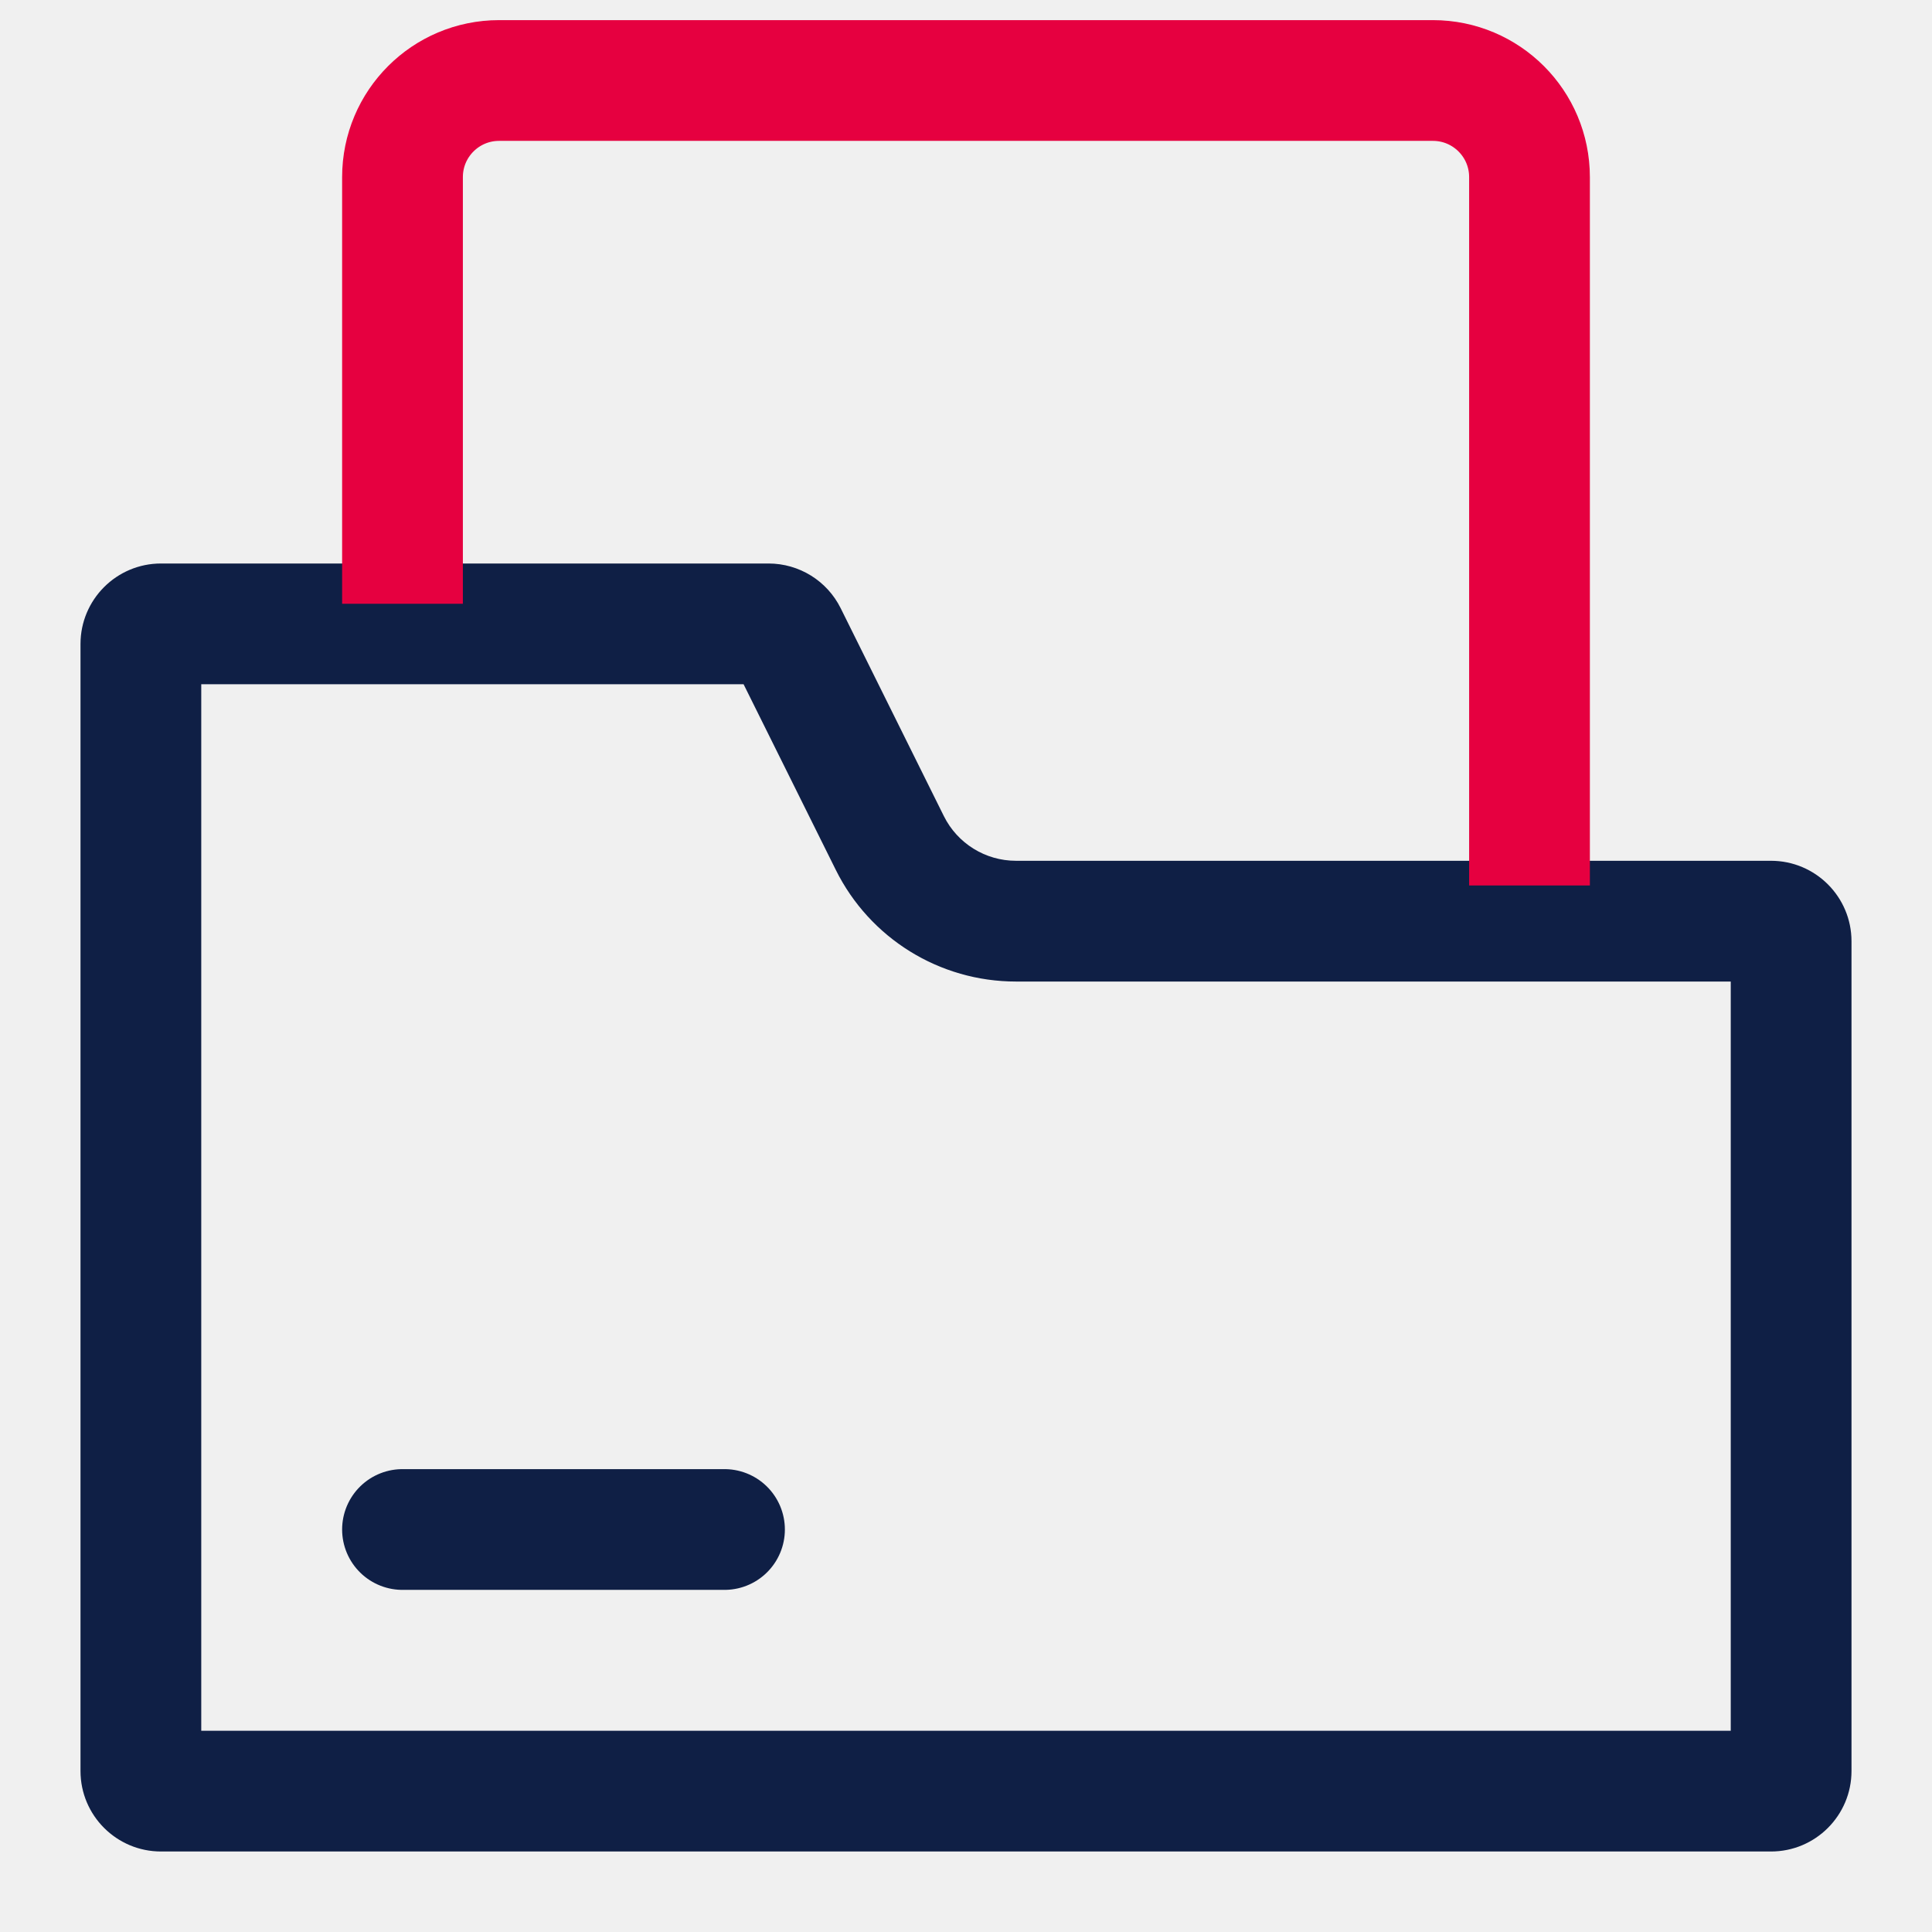
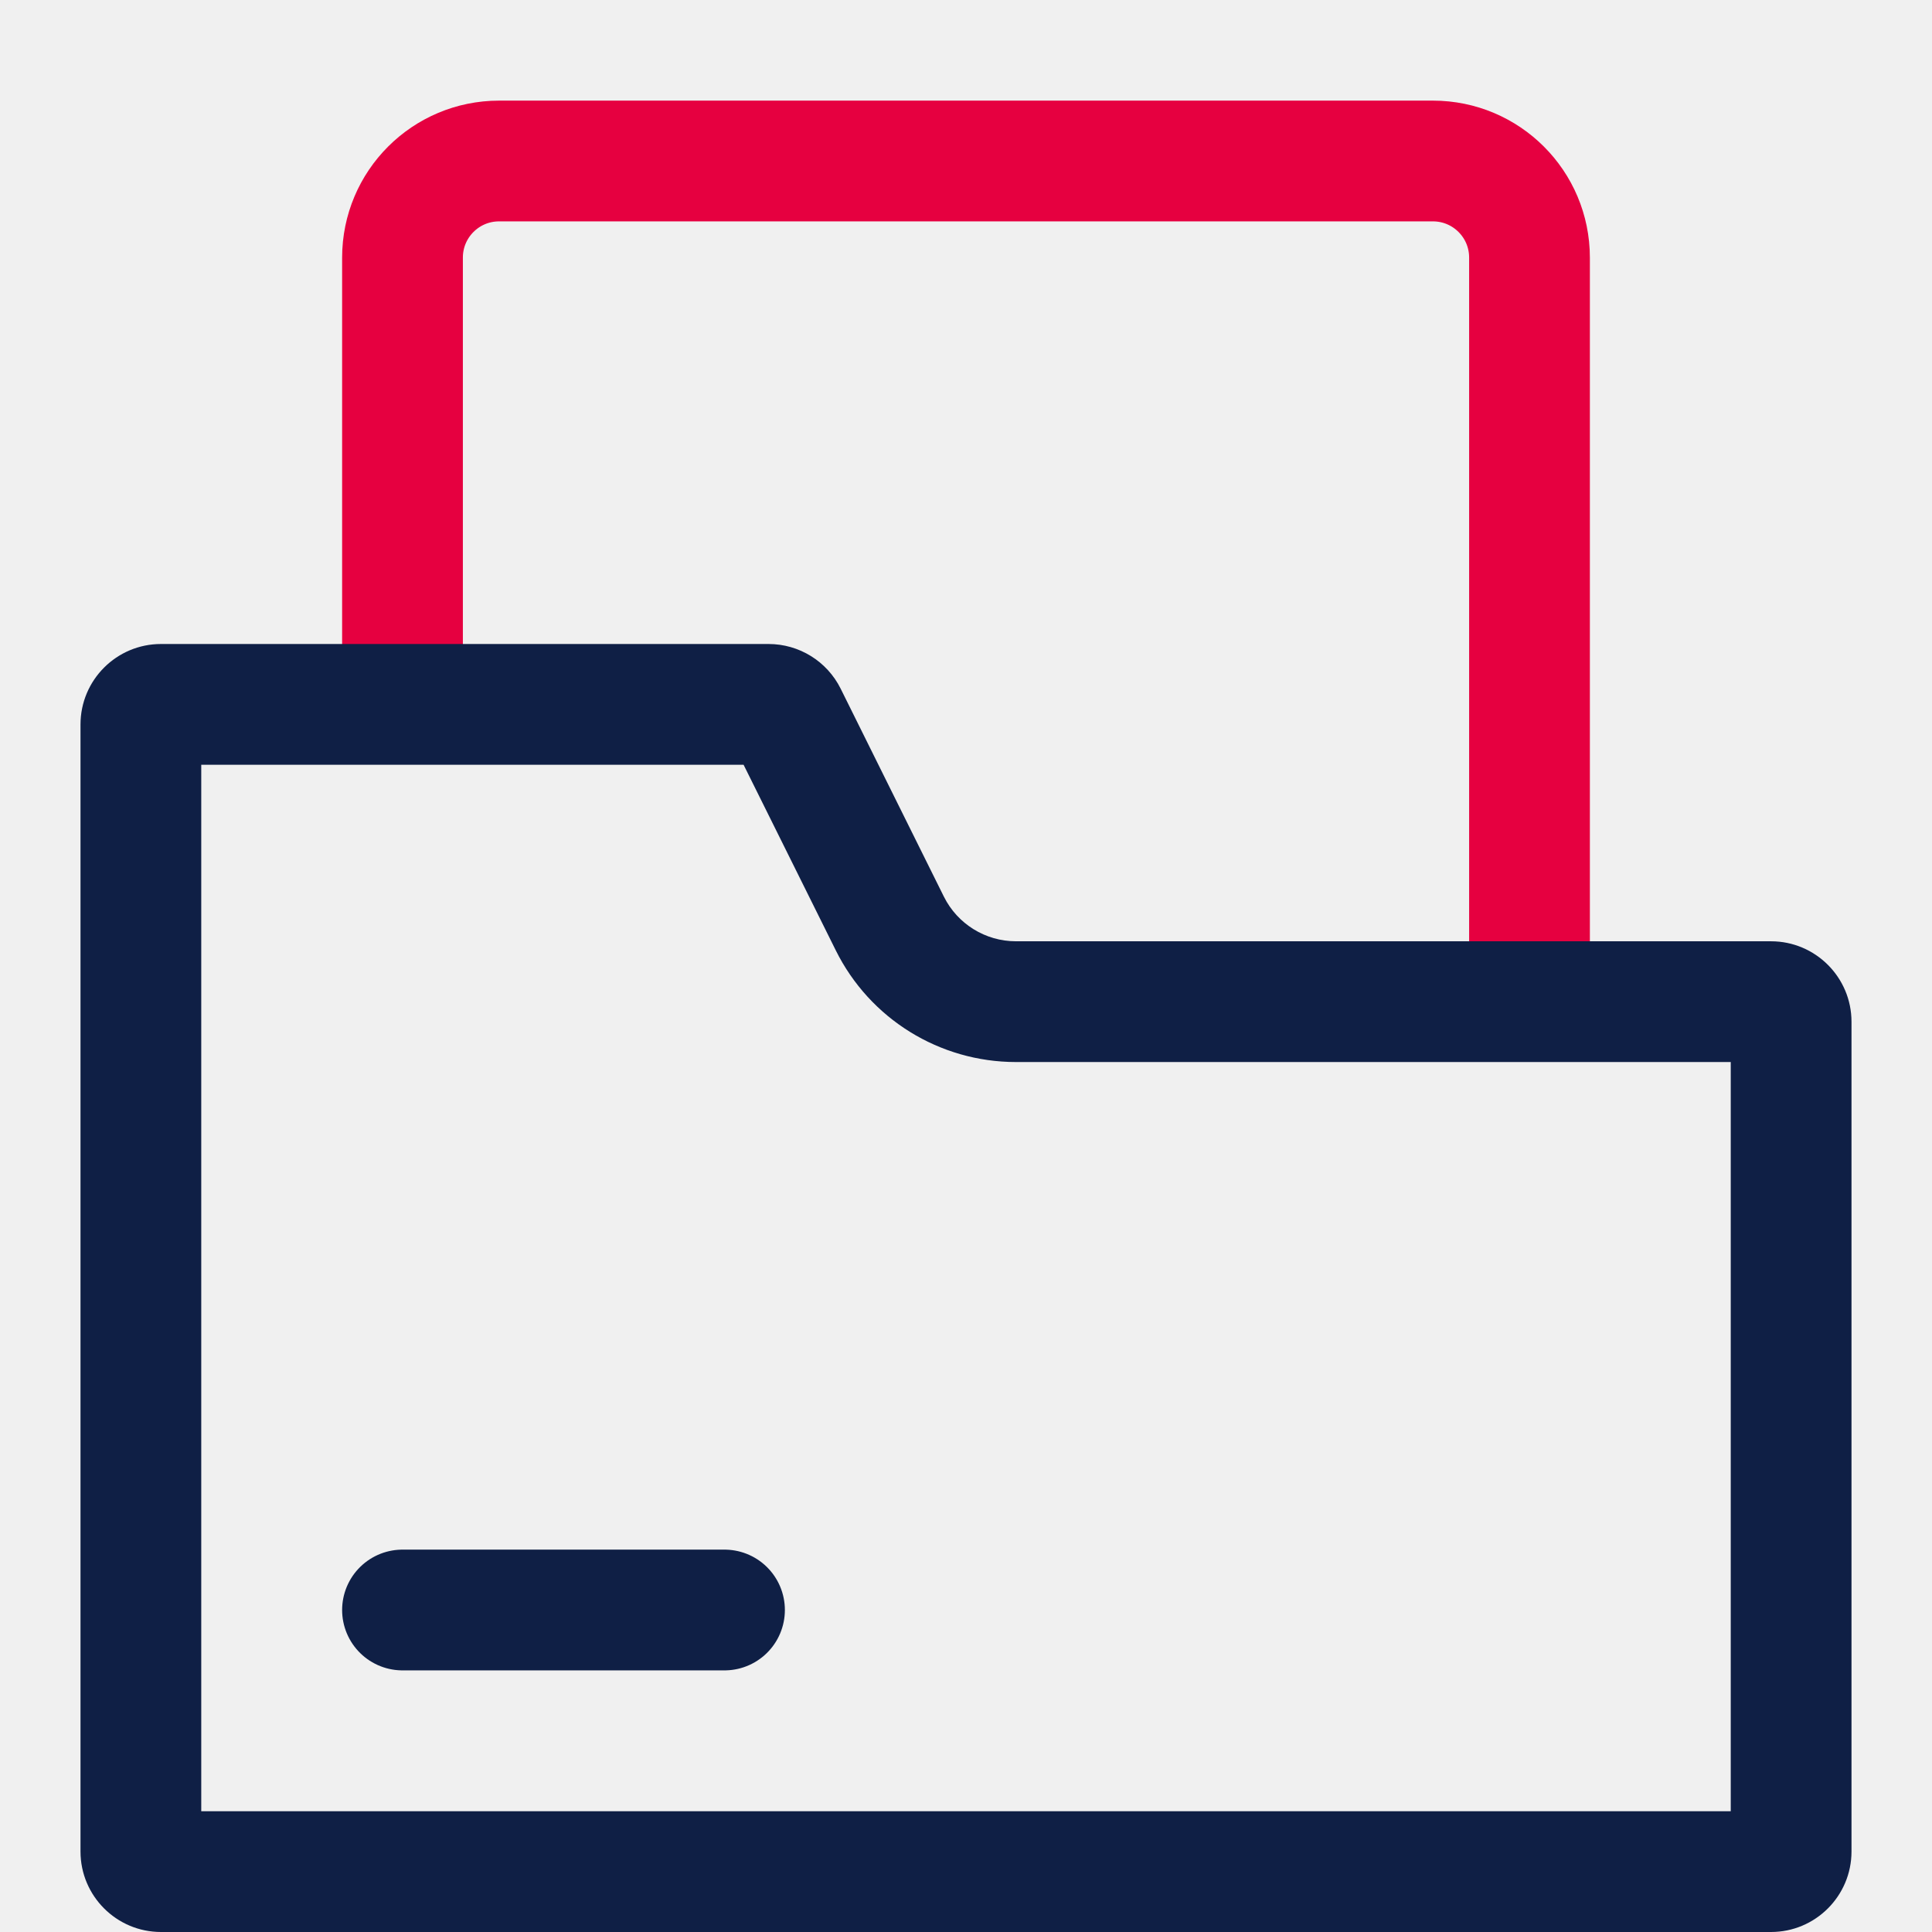
<svg xmlns="http://www.w3.org/2000/svg" width="24" height="24" viewBox="0 0 24 24" fill="none">
-   <g clip-path="url(#clip0_5601_125729)">
-     <mask id="path-1-inside-1_5601_125729" fill="white">
-       <path d="M11.725 10.138C11.894 10.478 12.241 10.693 12.621 10.693H22C22.552 10.693 23 11.141 23 11.693V22C23 22.552 22.552 23 22 23H2C1.448 23 1 22.552 1 22V8C1 7.448 1.448 7 2 7H9.547C9.927 7 10.274 7.215 10.443 7.555L11.725 10.138Z" />
+   <g clip-path="url(#clip0_8763_217297)">
+     <path d="M19 13V3.2C19 2.537 18.463 2 17.8 2H6.2C5.537 2 5 2.537 5 3.2V9" stroke="#E60040" stroke-width="1.5" />
+     <mask id="path-2-inside-1_8763_217297" fill="white">
+       <path d="M11.725 11.138C11.894 11.478 12.241 11.693 12.621 11.693H22C22.552 11.693 23 12.141 23 12.693V23C23 23.552 22.552 24 22 24H2C1.448 24 1 23.552 1 23V9C1 8.448 1.448 8 2 8H9.547C9.927 8 10.274 8.215 10.443 8.555L11.725 11.138Z" />
    </mask>
-     <path d="M12.621 10.693V12.193H22V10.693V9.193H12.621V10.693ZM23 11.693H21.5V22H23H24.5V11.693H23ZM22 23V21.5H2V23V24.5H22V23ZM1 22H2.5V8H1H-0.5V22H1ZM2 7V8.5H9.547V7V5.5H2V7ZM10.443 7.555L9.099 8.222L10.382 10.805L11.725 10.138L13.069 9.471L11.786 6.888L10.443 7.555ZM9.547 7V8.5C9.357 8.5 9.184 8.392 9.099 8.222L10.443 7.555L11.786 6.888C11.364 6.038 10.496 5.5 9.547 5.5V7ZM1 8H2.5C2.5 8.276 2.276 8.5 2 8.5V7V5.5C0.619 5.5 -0.5 6.619 -0.5 8H1ZM2 23V21.5C2.276 21.5 2.5 21.724 2.5 22H1H-0.5C-0.5 23.381 0.619 24.5 2 24.5V23ZM23 22H21.5C21.5 21.724 21.724 21.5 22 21.5V23V24.5C23.381 24.5 24.5 23.381 24.5 22H23ZM22 10.693V12.193C21.724 12.193 21.5 11.97 21.5 11.693H23H24.5C24.5 10.313 23.381 9.193 22 9.193V10.693ZM12.621 10.693V9.193C12.811 9.193 12.984 9.301 13.069 9.471L11.725 10.138L10.382 10.805C10.804 11.656 11.671 12.193 12.621 12.193V10.693Z" fill="#0F1F45" mask="url(#path-1-inside-1_5601_125729)" />
-     <path d="M5 19L9 19" stroke="#0F1F45" stroke-width="1.5" stroke-linecap="round" />
-     <path d="M19 11V2.2C19 1.537 18.463 1 17.8 1H6.2C5.537 1 5 1.537 5 2.2V7.5" stroke="#E60040" stroke-width="1.5" />
+     <path d="M12.621 11.693V13.193H22V11.693V10.193H12.621V11.693ZM23 12.693H21.5V23H23H24.5V12.693H23ZM22 24V22.5H2V24V25.5H22V24ZM1 23H2.5V9H1H-0.5V23H1ZM2 8V9.5H9.547V8V6.5H2V8ZM10.443 8.555L9.099 9.222L10.382 11.805L11.725 11.138L13.069 10.471L11.786 7.888L10.443 8.555ZM9.547 8V9.5C9.357 9.5 9.184 9.392 9.099 9.222L10.443 8.555L11.786 7.888C11.364 7.038 10.496 6.5 9.547 6.5V8ZM1 9H2.5C2.5 9.276 2.276 9.5 2 9.5V8V6.5C0.619 6.5 -0.5 7.619 -0.5 9H1ZM2 24V22.5C2.276 22.5 2.5 22.724 2.5 23H1H-0.5C-0.5 24.381 0.619 25.5 2 25.5V24ZM23 23H21.5C21.5 22.724 21.724 22.5 22 22.5V24V25.5C23.381 25.5 24.5 24.381 24.5 23H23ZM22 11.693V13.193C21.724 13.193 21.5 12.97 21.5 12.693H23H24.5C24.5 11.313 23.381 10.193 22 10.193V11.693ZM12.621 11.693V10.193C12.811 10.193 12.984 10.301 13.069 10.471L11.725 11.138L10.382 11.805C10.804 12.656 11.671 13.193 12.621 13.193V11.693Z" fill="#0F1F45" mask="url(#path-2-inside-1_8763_217297)" />
+     <path d="M5 20L9 20" stroke="#0F1F45" stroke-width="1.5" stroke-linecap="round" />
  </g>
  <defs>
-     <clipPath id="clip0_5601_125729">
+     <clipPath id="clip0_8763_217297">
      <rect width="24" height="24" fill="white" />
    </clipPath>
  </defs>
</svg>
